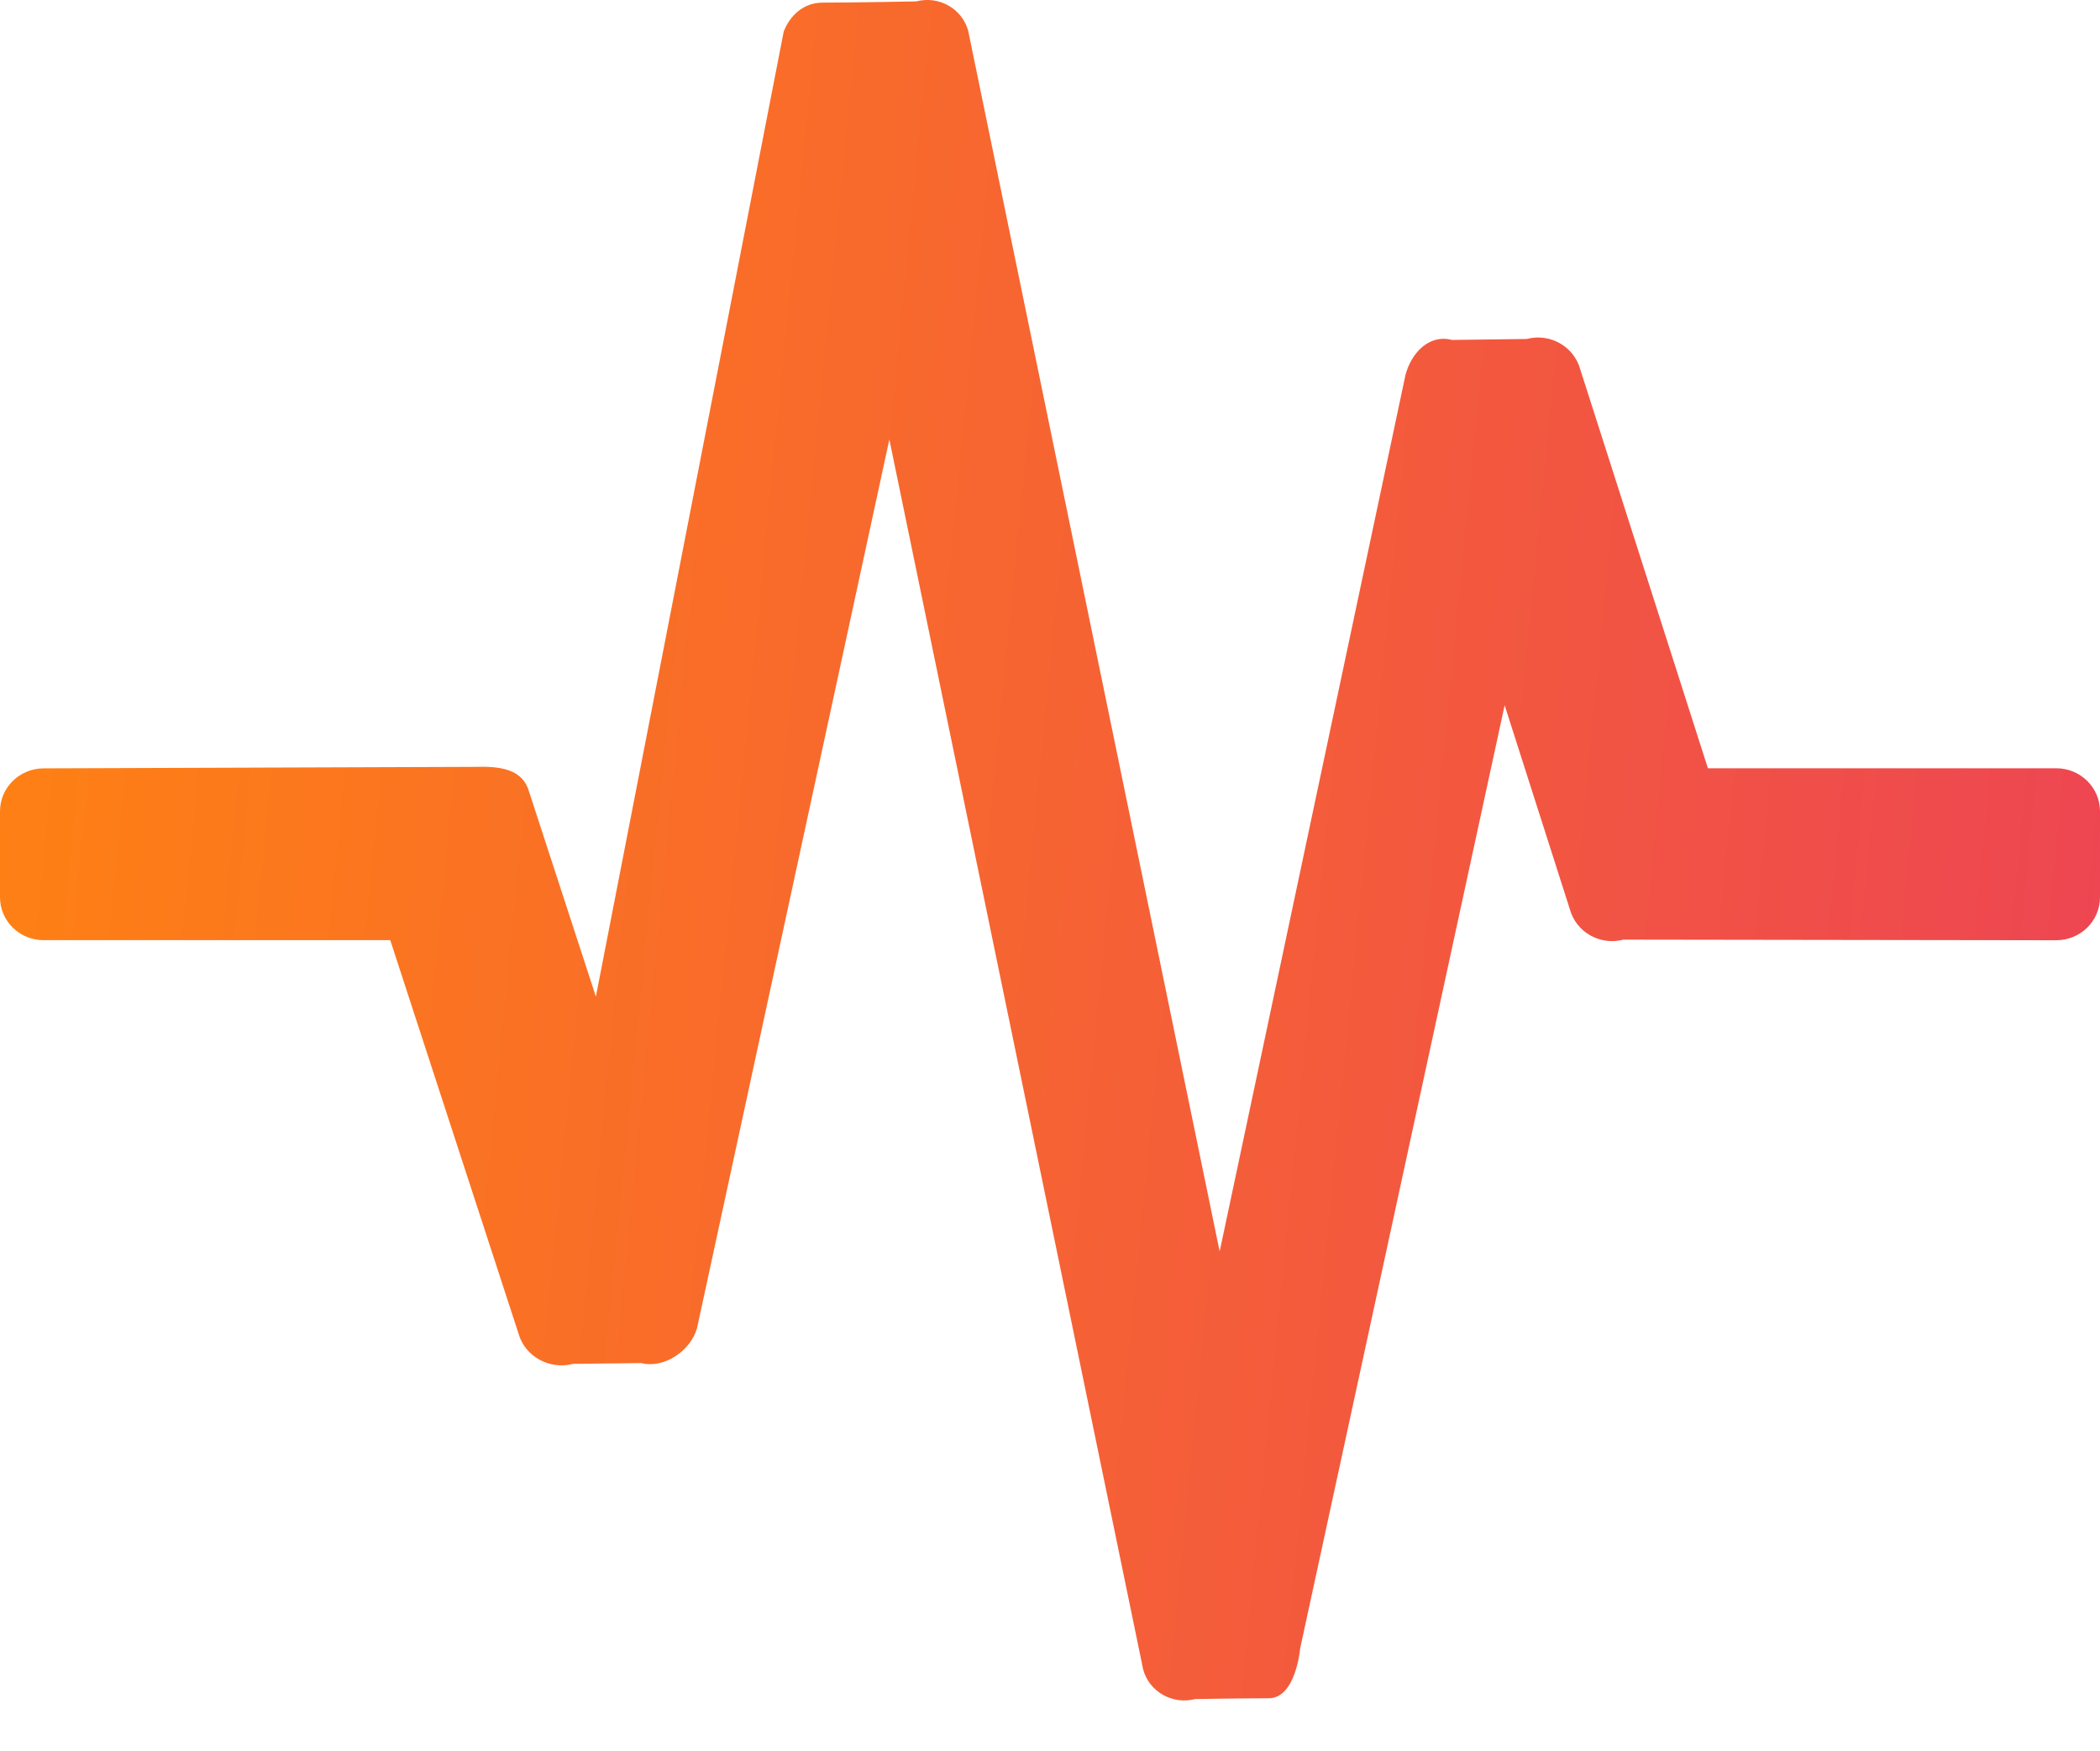
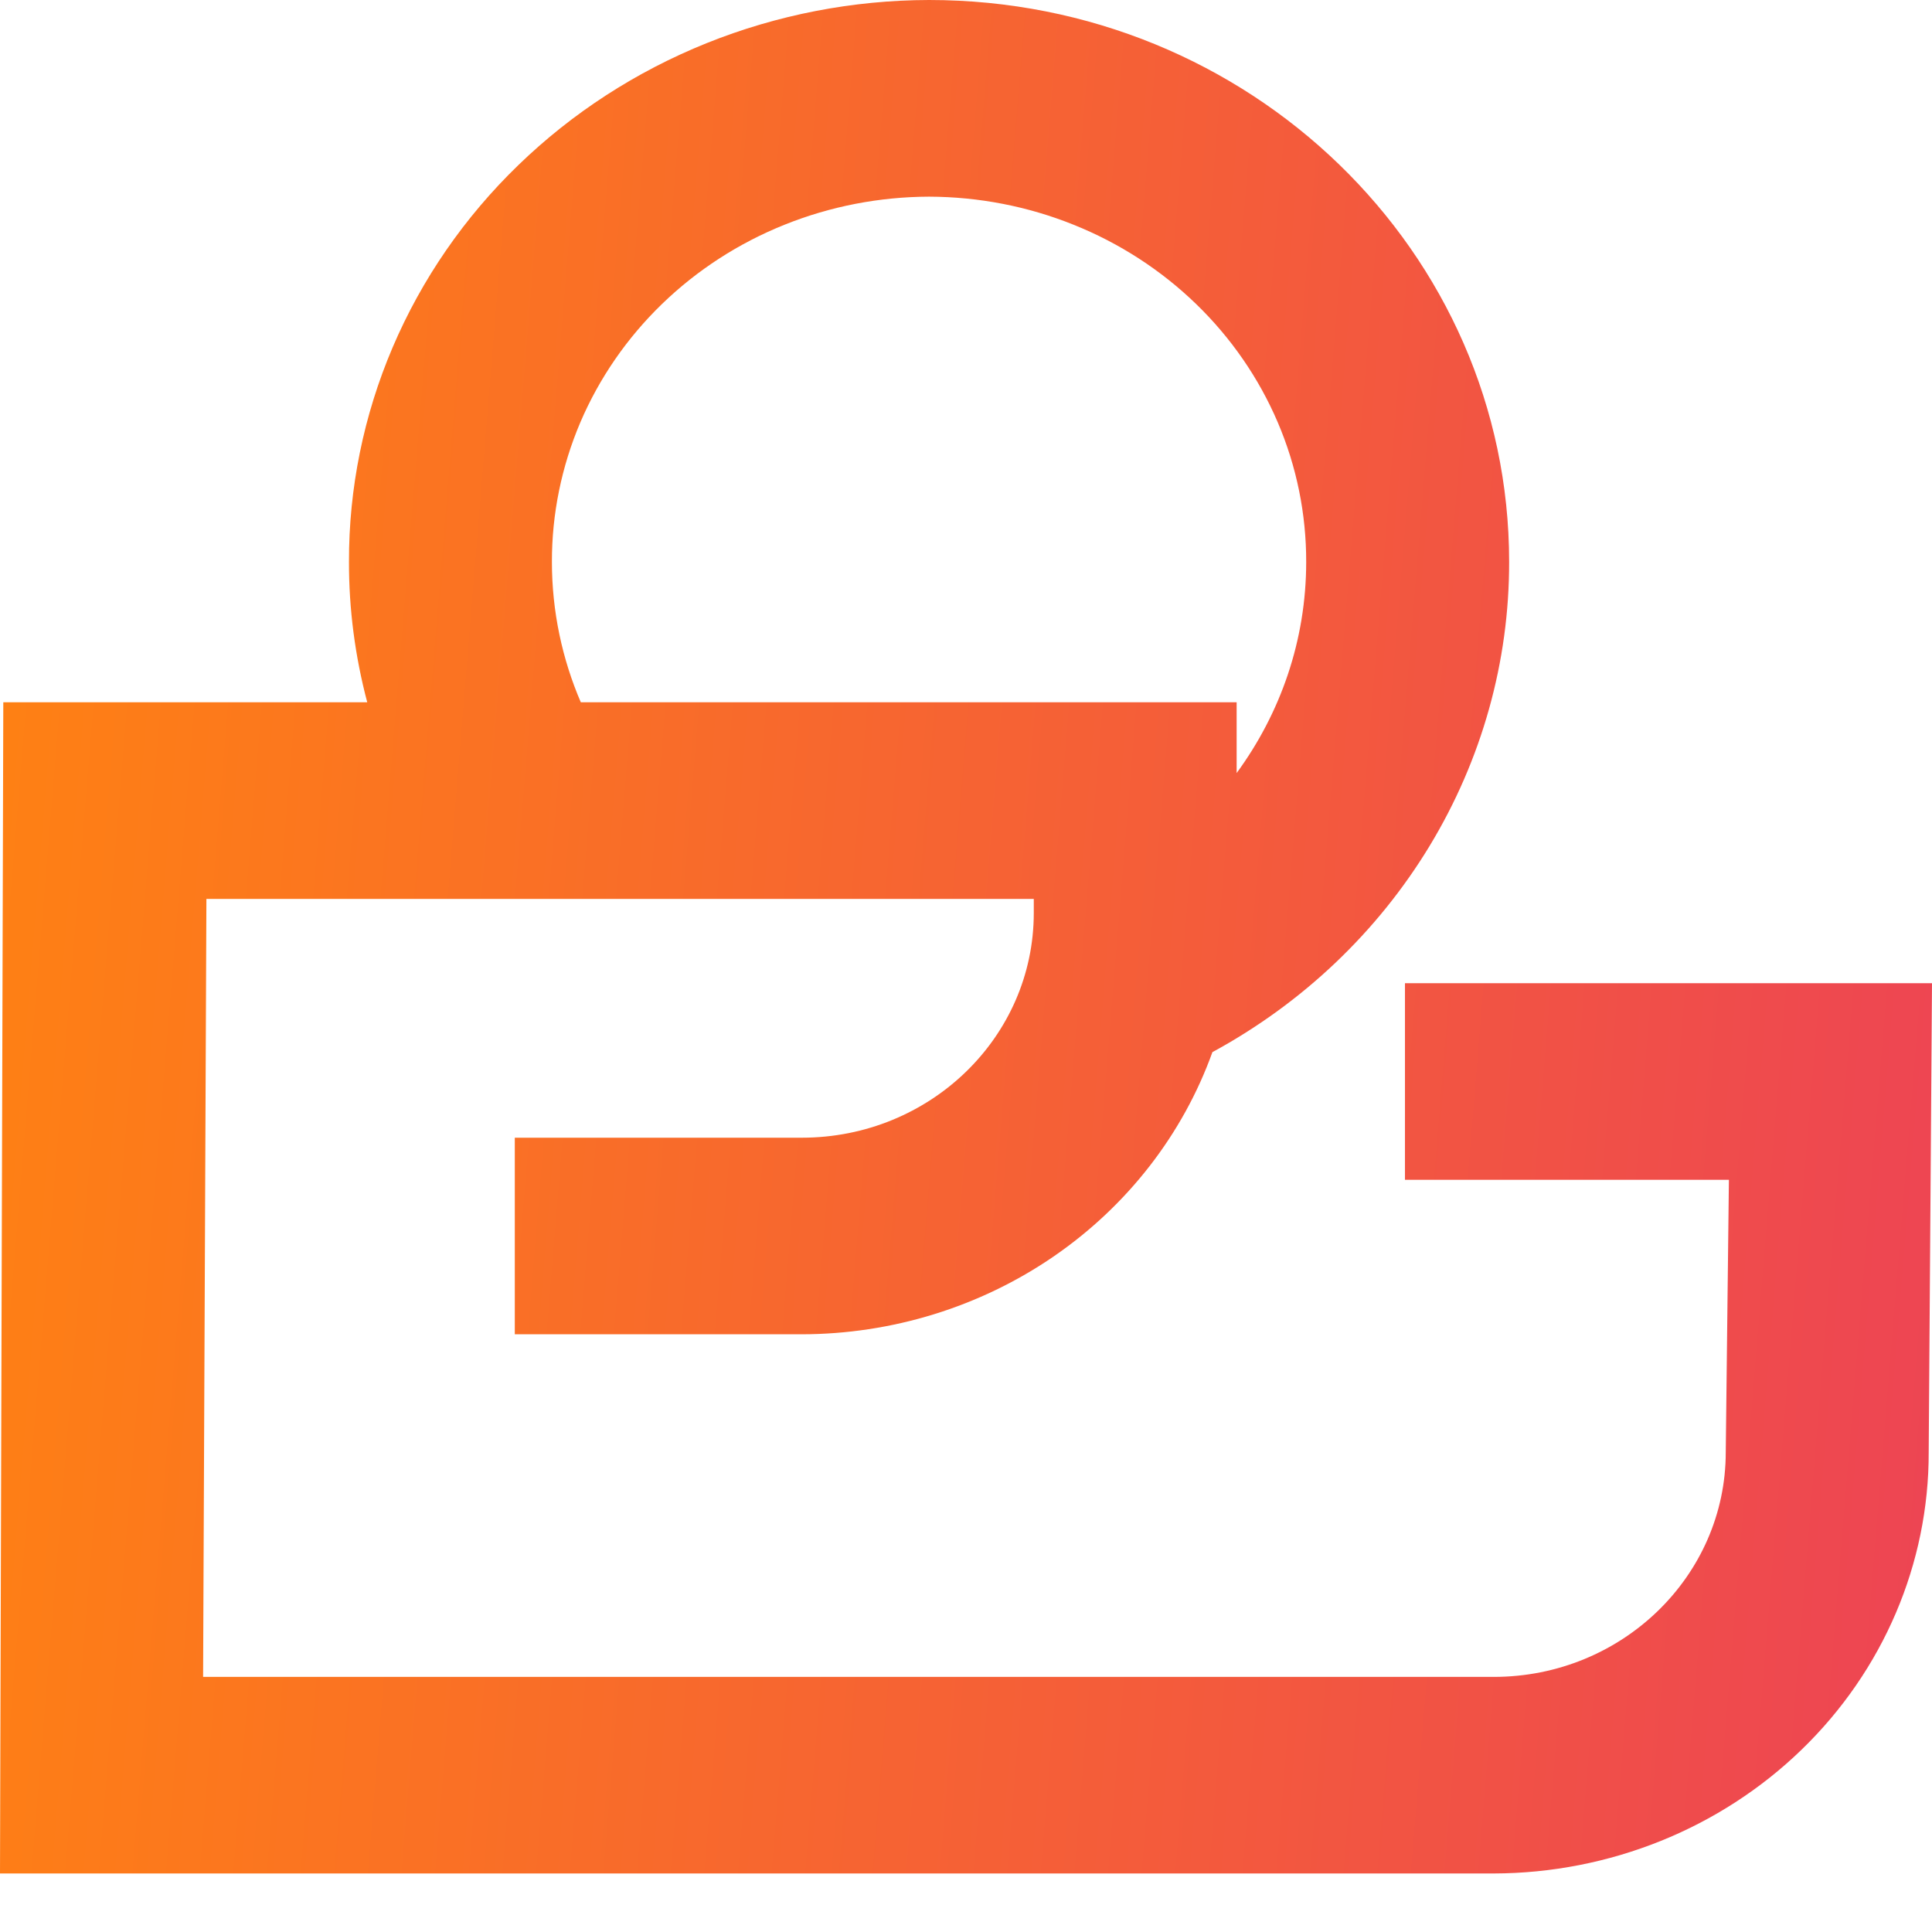
- <svg xmlns="http://www.w3.org/2000/svg" width="24" height="20" viewBox="0 0 24 20" fill="none">
-   <path d="M23.5 10.743L18.553 10.736C18.286 10.806 18.012 10.651 17.941 10.388L17.196 8.058L14.859 18.834C14.859 18.834 14.811 19.404 14.499 19.404C14.187 19.404 13.658 19.413 13.658 19.413C13.399 19.48 13.134 19.329 13.065 19.076L10.164 5.021L7.966 15.175C7.896 15.429 7.593 15.641 7.329 15.574L6.551 15.583C6.278 15.654 5.998 15.498 5.925 15.234L4.46 10.742H0.5C0.224 10.743 0 10.524 0 10.251V9.27C0 8.998 0.224 8.779 0.5 8.779L5.422 8.762C5.721 8.753 5.975 8.786 6.048 9.05L6.81 11.387L8.956 0.364C8.956 0.364 9.062 0.03 9.406 0.03C9.75 0.03 10.472 0.016 10.472 0.016C10.731 -0.052 10.996 0.099 11.065 0.352L13.939 14.299L16.063 4.282C16.132 4.028 16.335 3.816 16.594 3.884L17.448 3.873C17.715 3.803 17.988 3.958 18.06 4.22L19.519 8.778H23.5C23.776 8.778 24 8.998 24 9.27V10.252C24 10.524 23.776 10.743 23.5 10.743Z" fill="url(#paint0_linear)" />
+ <svg xmlns="http://www.w3.org/2000/svg" width="24" height="24" viewBox="0 0 24 24" fill="none">
+   <path d="M4.335 6.98C4.333 6.066 4.517 5.16 4.878 4.314C5.239 3.468 5.769 2.699 6.439 2.051C7.108 1.403 7.903 0.888 8.778 0.536C9.654 0.184 10.593 0.002 11.541 0C15.522 0 18.747 3.126 18.747 6.98C18.749 8.22 18.408 9.437 17.76 10.507C17.112 11.577 16.181 12.462 15.061 13.07C14.693 14.093 14.003 14.98 13.089 15.608C12.174 16.236 11.079 16.574 9.956 16.575H6.395V14.133H9.96C11.552 14.133 12.842 12.884 12.842 11.341V11.167H2.564L2.523 20.831H18.556C20.146 20.831 21.438 19.58 21.438 18.039L21.477 14.656H17.453V12.214H24L23.959 18.039C23.962 19.424 23.394 20.753 22.381 21.734C21.368 22.716 19.992 23.269 18.556 23.273H0L0.041 8.724H4.562C4.411 8.154 4.334 7.568 4.335 6.98ZM7.215 8.724H15.362V9.603C15.905 8.862 16.226 7.958 16.226 6.98C16.227 6.386 16.108 5.797 15.873 5.247C15.638 4.697 15.293 4.197 14.858 3.776C14.423 3.355 13.906 3.02 13.337 2.792C12.768 2.563 12.158 2.445 11.541 2.443C10.925 2.445 10.314 2.563 9.745 2.792C9.176 3.02 8.659 3.355 8.224 3.776C7.789 4.197 7.444 4.697 7.209 5.247C6.975 5.797 6.855 6.386 6.856 6.98C6.856 7.597 6.985 8.189 7.215 8.724Z" fill="url(#paint0_linear)" />
  <defs>
-     <linearGradient id="paint0_linear" x1="0" y1="0" x2="25.659" y2="2.517" gradientUnits="userSpaceOnUse">
+     <linearGradient id="paint0_linear" x1="0" y1="0" x2="25.733" y2="2.108" gradientUnits="userSpaceOnUse">
      <stop stop-color="#FF8212" />
      <stop offset="1" stop-color="#ED4454" />
    </linearGradient>
  </defs>
</svg>
